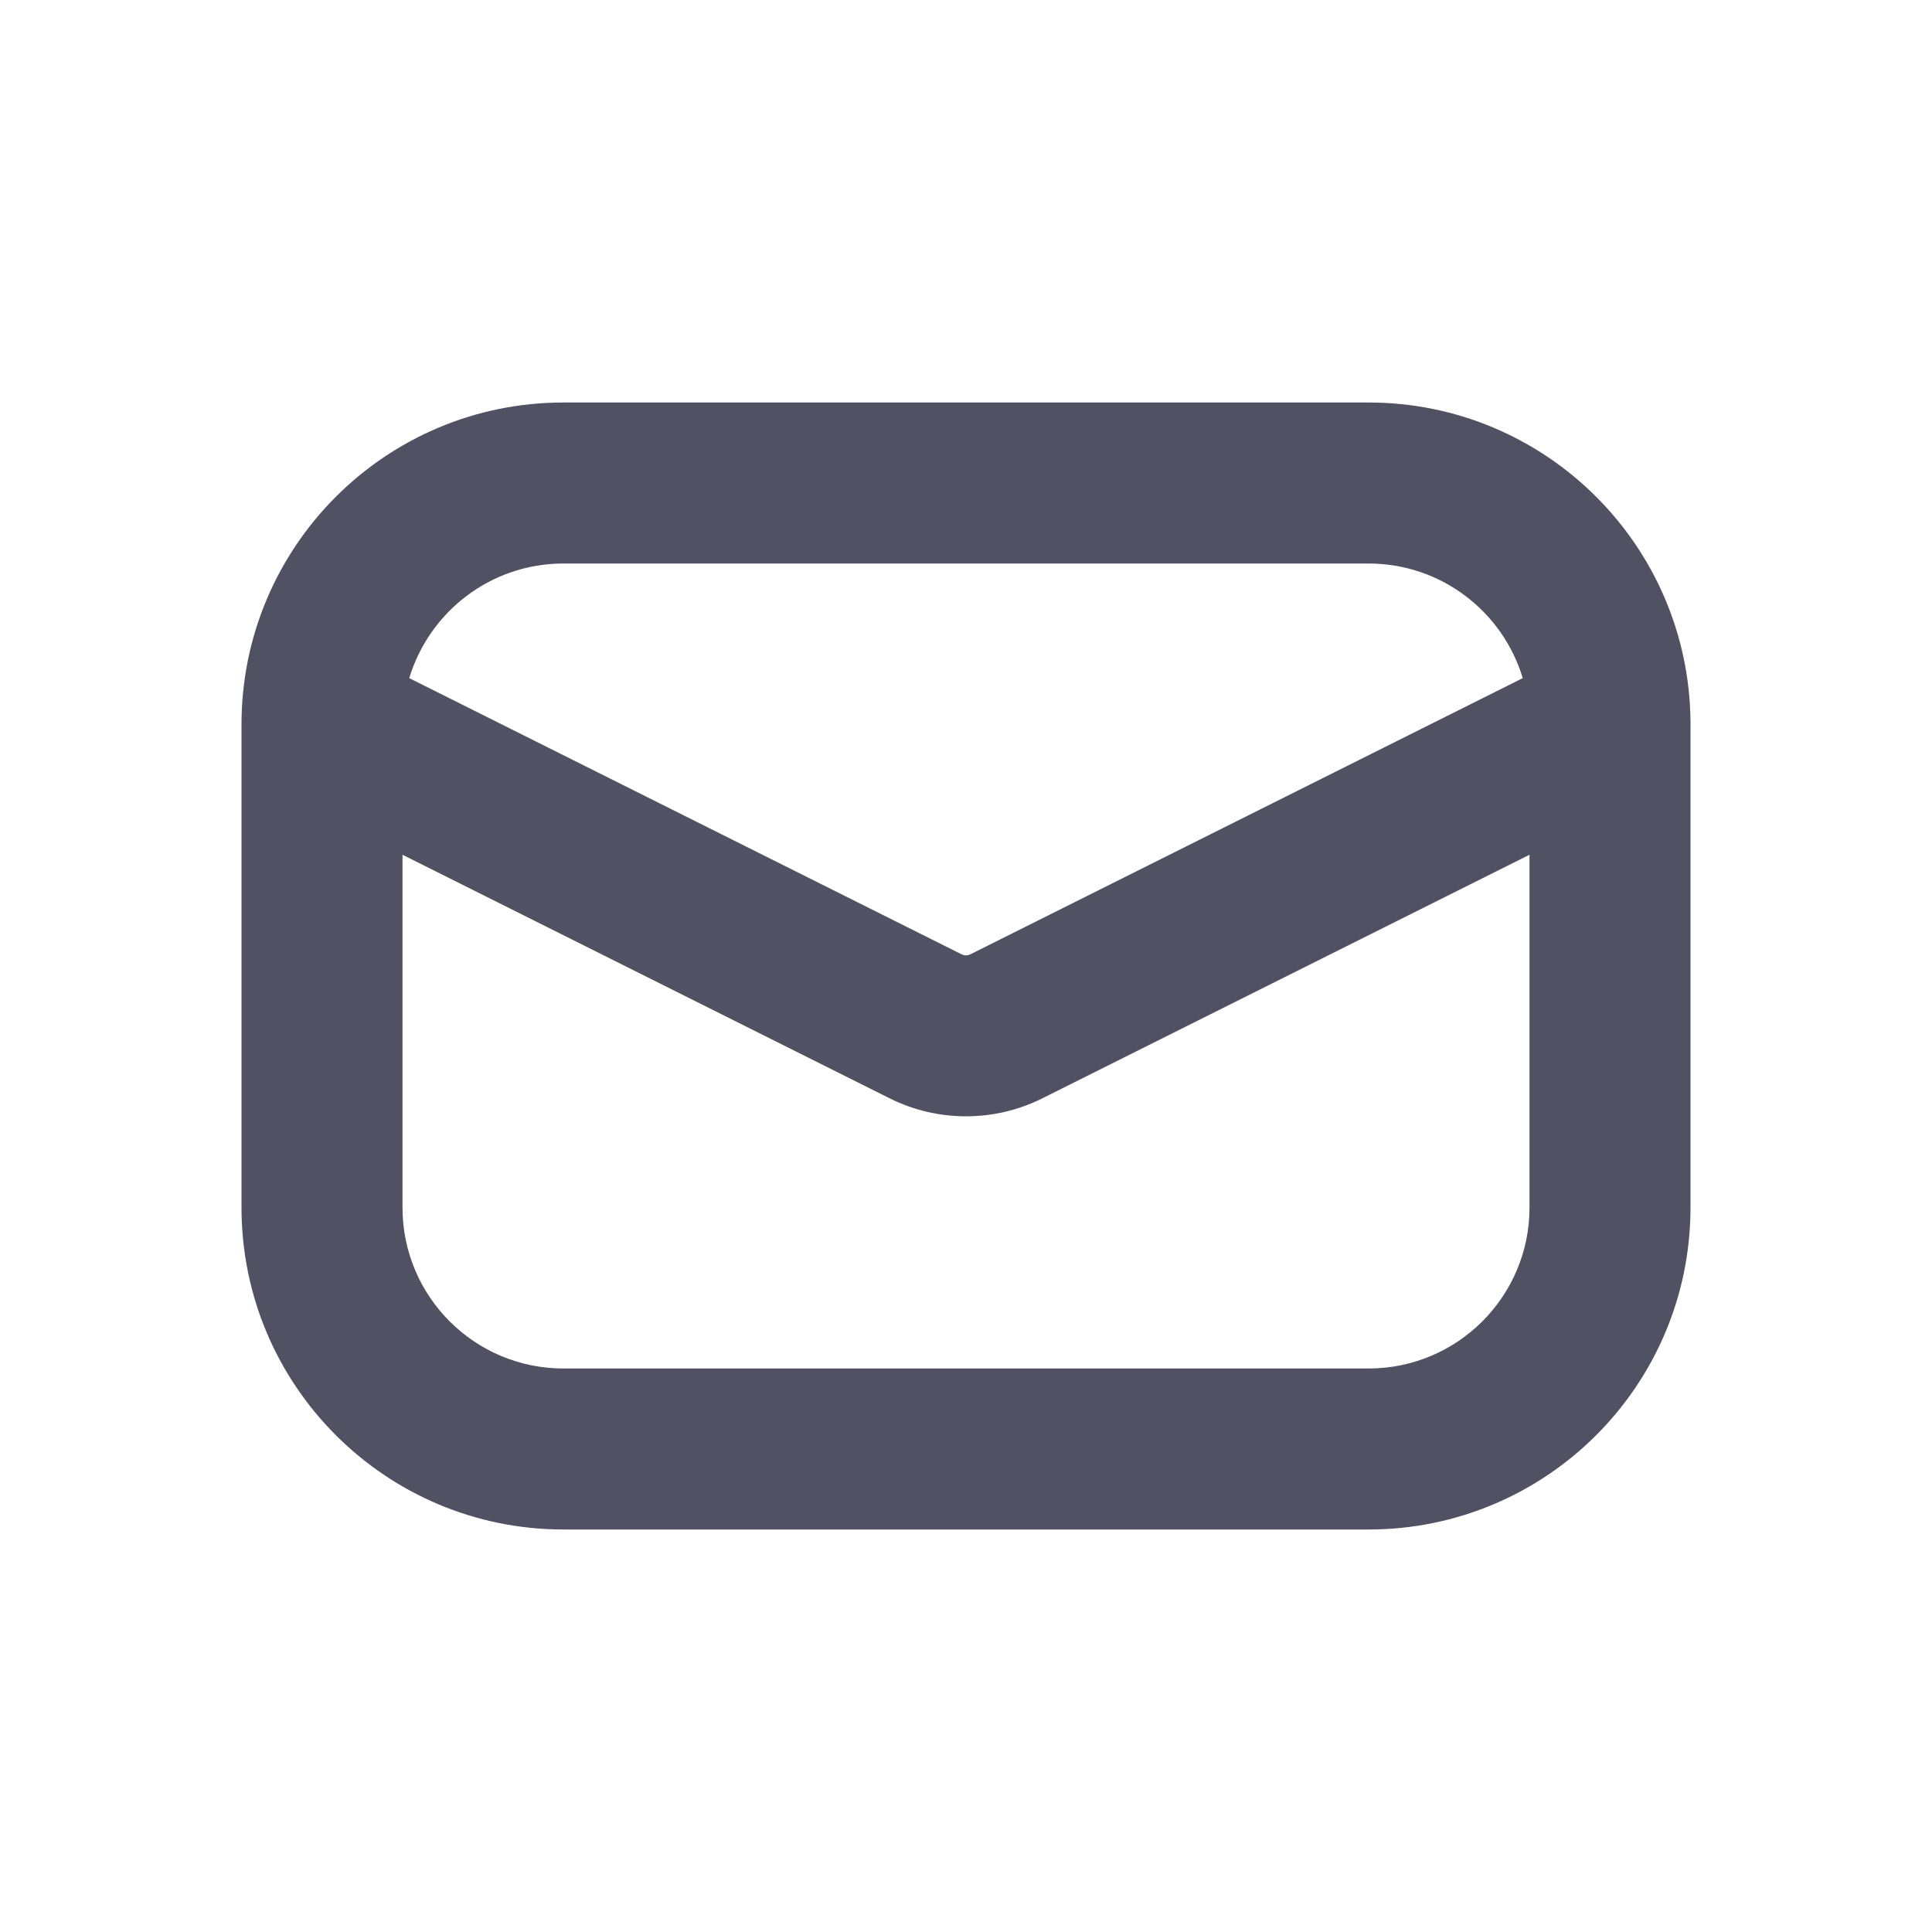
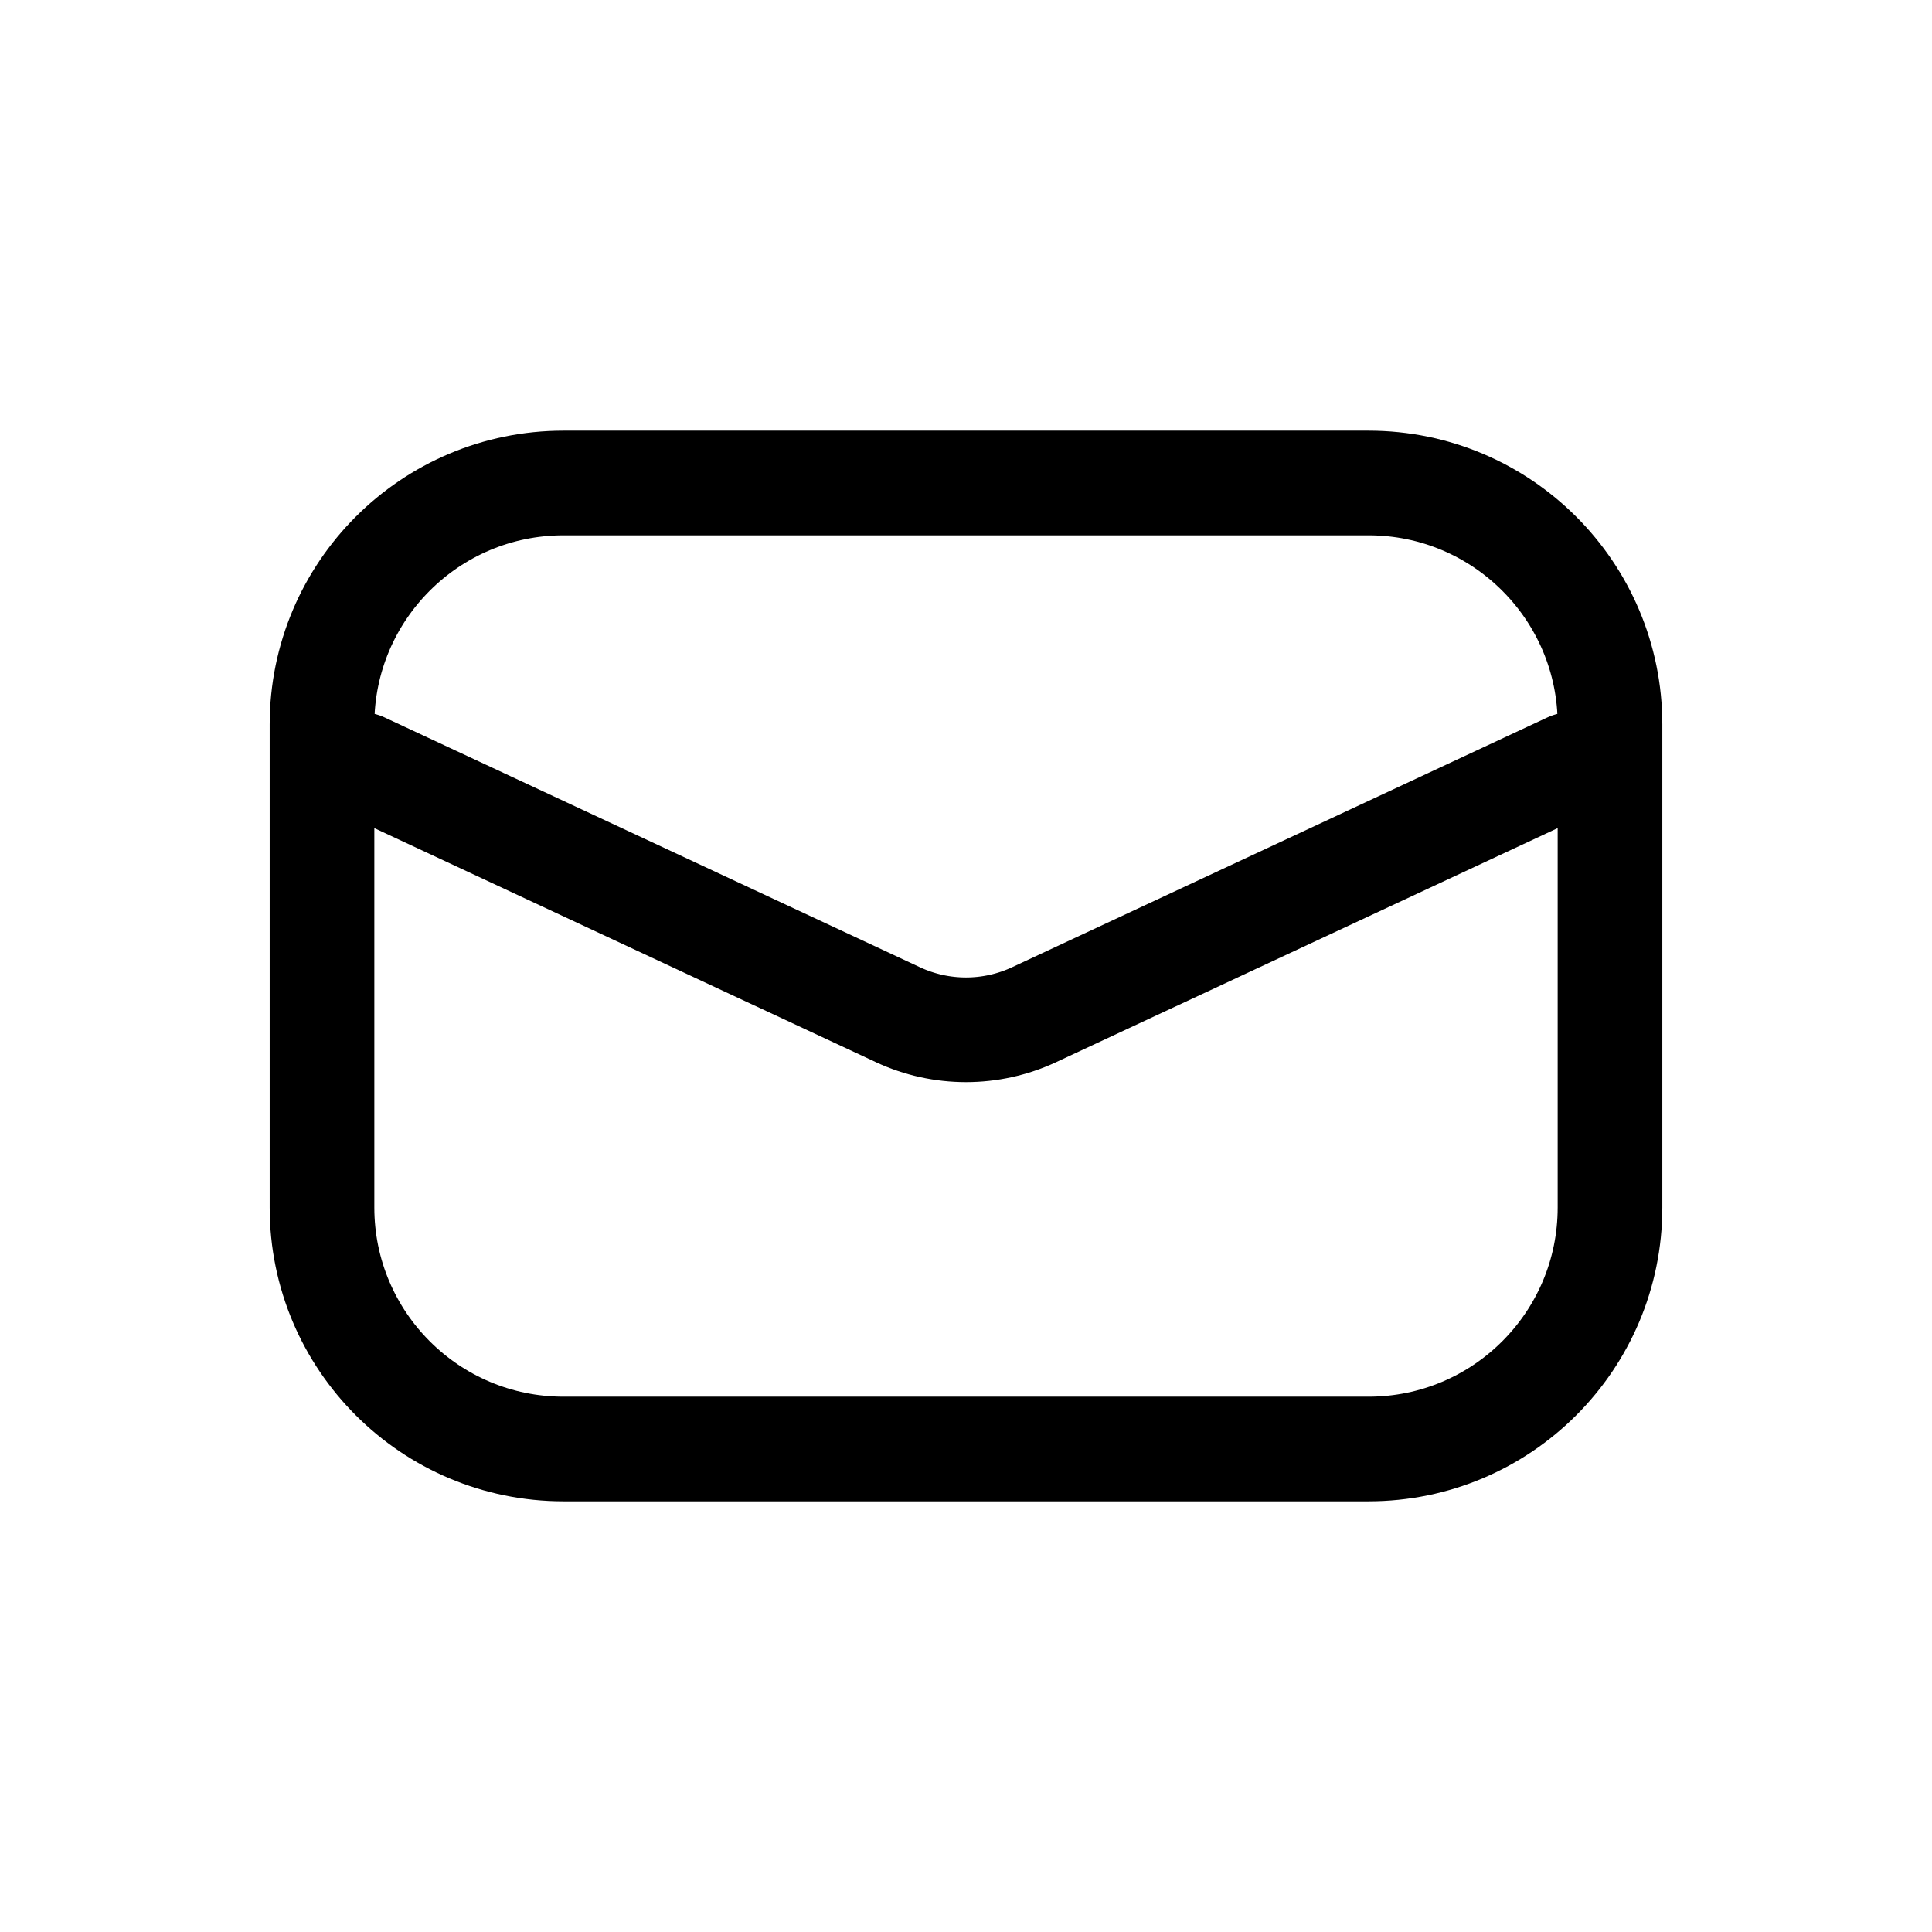
<svg xmlns="http://www.w3.org/2000/svg" width="24" height="24" viewBox="0 0 24 24" fill="none">
-   <path d="M7 5C4.791 5 3.001 6.79 3 8.998L3 15C3 17.209 4.791 19 7 19H17C19.209 19 21 17.209 21 15V9.029C21.001 9.008 21.001 8.986 21 8.965C20.981 6.772 19.198 5 17 5H7ZM18.916 8.424L12.056 11.854C12.021 11.872 11.979 11.872 11.944 11.854L5.084 8.424C5.332 7.6 6.096 7 7 7H17C17.904 7 18.669 7.6 18.916 8.424ZM5 10.618L11.05 13.643C11.648 13.942 12.352 13.942 12.95 13.643L19 10.618V15C19 16.105 18.105 17 17 17H7C5.895 17 5 16.105 5 15V10.618Z" fill="#515164" />
+   <rect x="4" y="6" width="16" height="12" rx="3" stroke="black" stroke-width="1.3" />
+   <path d="M4.5 9.5L11.154 12.605C11.69 12.855 12.31 12.855 12.846 12.605L19.5 9.5" stroke="black" stroke-width="1.3" stroke-linecap="round" />
</svg>
